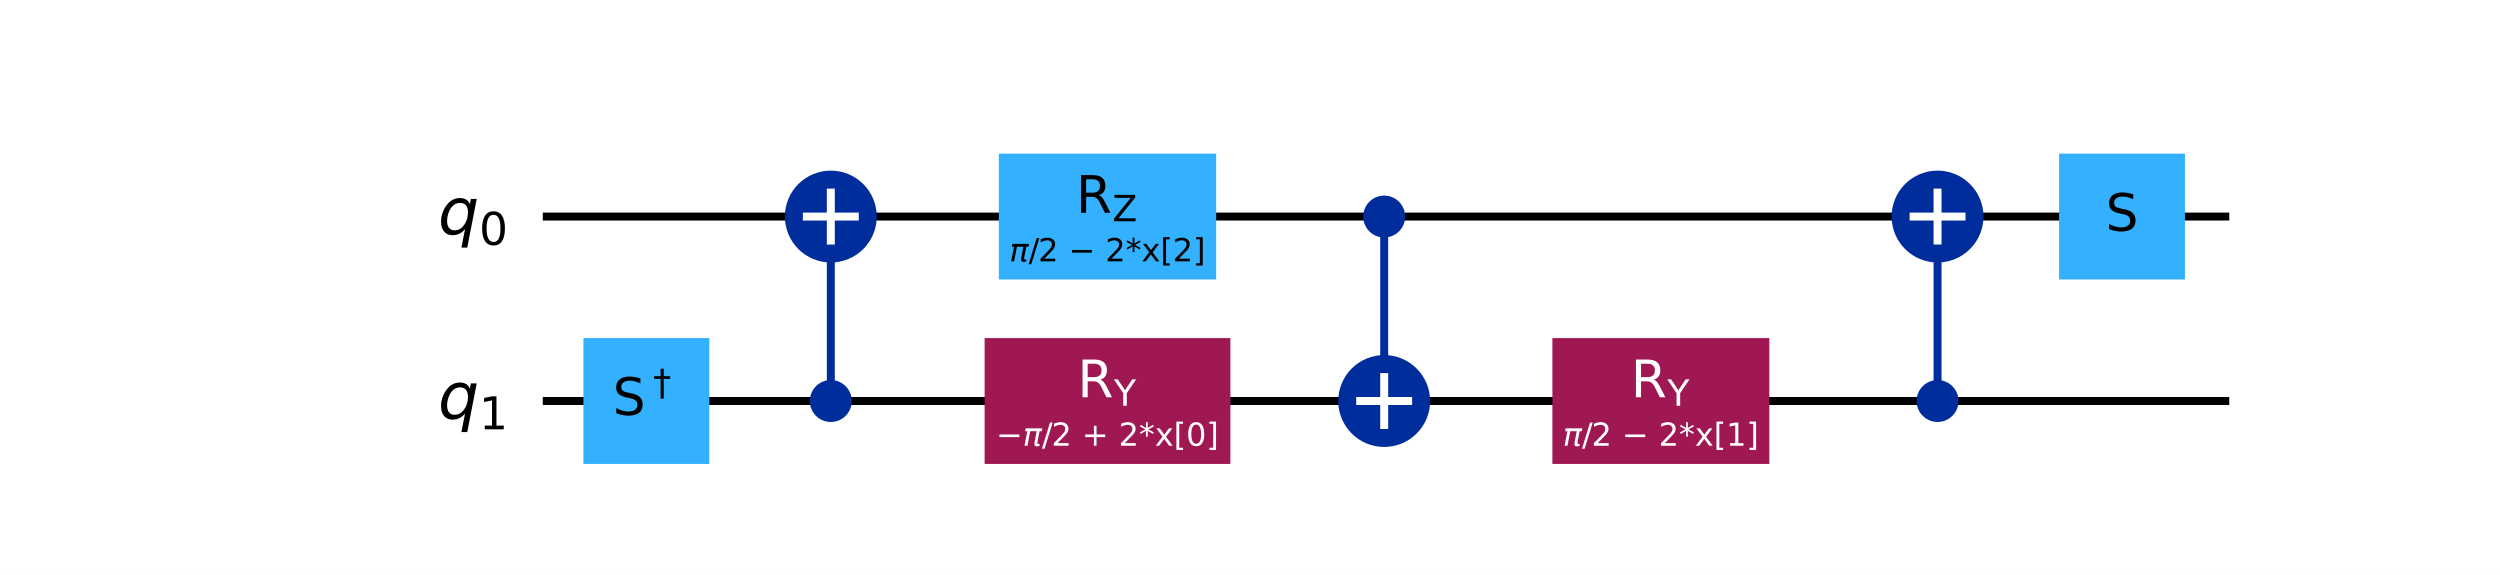
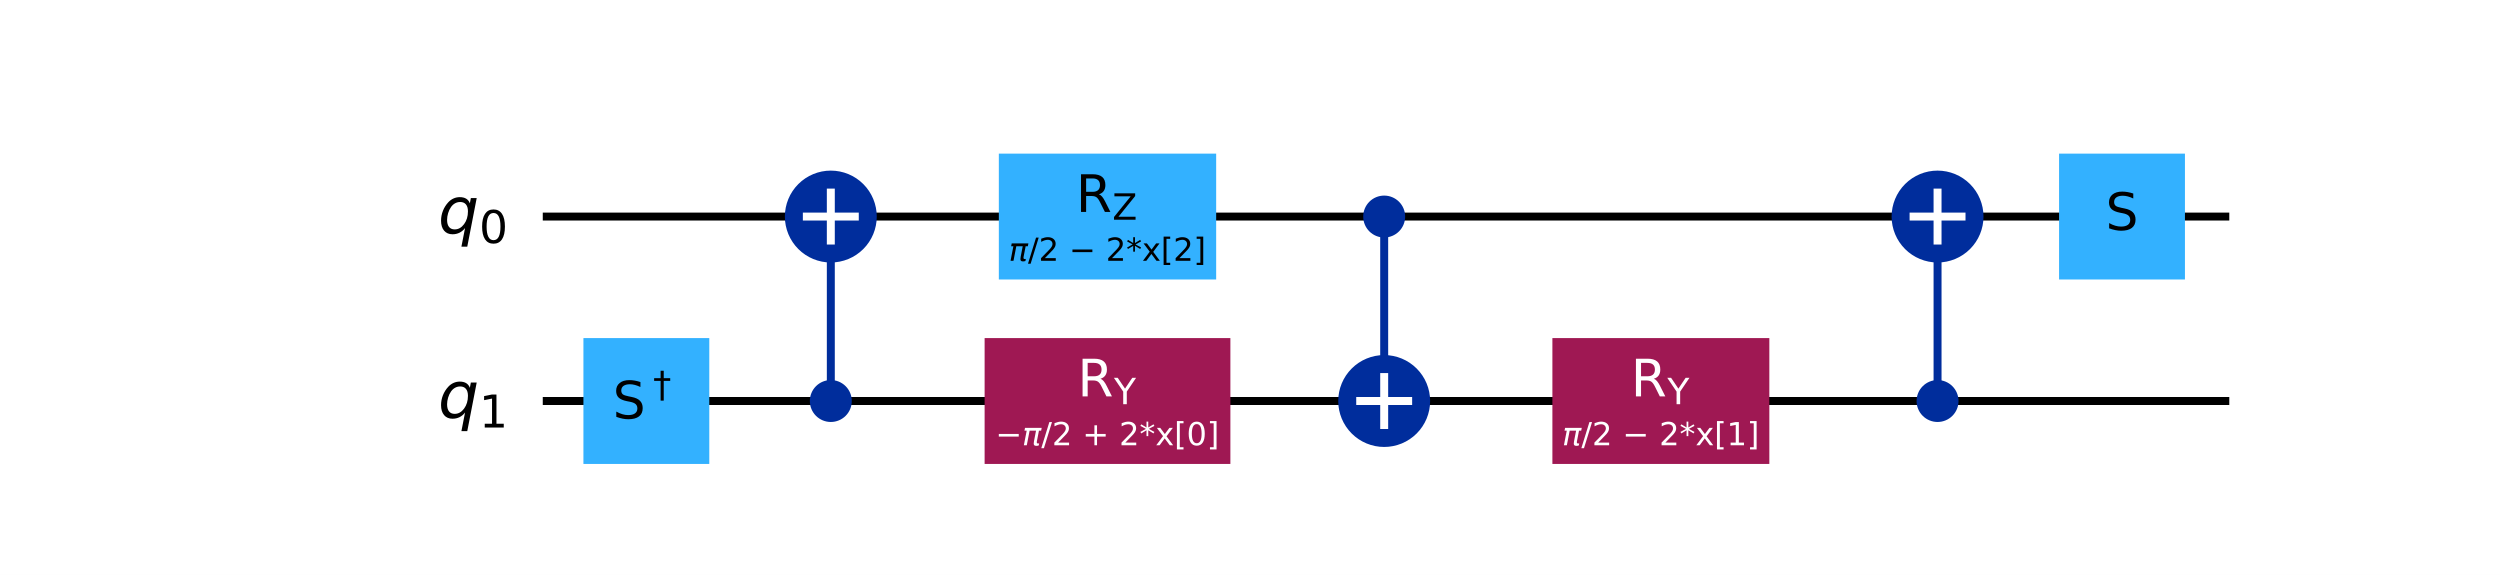
<svg xmlns="http://www.w3.org/2000/svg" xmlns:xlink="http://www.w3.org/1999/xlink" width="628.252pt" height="144.48pt" viewBox="0 0 628.252 144.48" version="1.1">
  <defs>
    <style type="text/css">*{stroke-linejoin: round; stroke-linecap: butt}</style>
  </defs>
  <g id="figure_1">
    <g id="patch_1">
      <path d="M 0 144.48  L 628.252 144.48  L 628.252 0  L 0 0  z " style="fill: #ffffff" />
    </g>
    <g id="axes_1">
      <g id="line2d_1">
-         <path d="M 137.399 54.421  L 559.221 54.421  " clip-path="url(#p0d96bb3f87)" style="fill: none; stroke: #000000; stroke-width: 2; stroke-linecap: square" />
+         <path d="M 137.399 54.421  L 559.221 54.421  " clip-path="url(#p37bb9abee6)" style="fill: none; stroke: #000000; stroke-width: 2; stroke-linecap: square" />
      </g>
      <g id="line2d_2">
-         <path d="M 137.399 100.775  L 559.221 100.775  " clip-path="url(#p0d96bb3f87)" style="fill: none; stroke: #000000; stroke-width: 2; stroke-linecap: square" />
+         <path d="M 137.399 100.775  L 559.221 100.775  " clip-path="url(#p37bb9abee6)" style="fill: none; stroke: #000000; stroke-width: 2; stroke-linecap: square" />
      </g>
      <g id="patch_2">
-         <path d="M 132.764 31.244  L -1026.086 31.244  L -1026.086 170.306  L 132.764 170.306  z " clip-path="url(#p0d96bb3f87)" style="fill: #ffffff; stroke: #ffffff; stroke-width: 1.5; stroke-linejoin: miter" />
+         <path d="M 132.764 31.244  L -1026.086 31.244  L -1026.086 170.306  L 132.764 170.306  z " clip-path="url(#p37bb9abee6)" style="fill: #ffffff; stroke: #ffffff; stroke-width: 1.5; stroke-linejoin: miter" />
      </g>
      <g id="line2d_3">
-         <path d="M 208.785 100.775  L 208.785 54.421  " clip-path="url(#p0d96bb3f87)" style="fill: none; stroke: #002d9c; stroke-width: 2; stroke-linecap: square" />
+         <path d="M 208.785 100.775  L 208.785 54.421  " clip-path="url(#p37bb9abee6)" style="fill: none; stroke: #002d9c; stroke-width: 2; stroke-linecap: square" />
      </g>
      <g id="line2d_4">
-         <path d="M 347.847 100.775  L 347.847 54.421  " clip-path="url(#p0d96bb3f87)" style="fill: none; stroke: #002d9c; stroke-width: 2; stroke-linecap: square" />
+         <path d="M 347.847 100.775  L 347.847 54.421  " clip-path="url(#p37bb9abee6)" style="fill: none; stroke: #002d9c; stroke-width: 2; stroke-linecap: square" />
      </g>
      <g id="line2d_5">
-         <path d="M 486.909 100.775  L 486.909 54.421  " clip-path="url(#p0d96bb3f87)" style="fill: none; stroke: #002d9c; stroke-width: 2; stroke-linecap: square" />
+         <path d="M 486.909 100.775  L 486.909 54.421  " clip-path="url(#p37bb9abee6)" style="fill: none; stroke: #002d9c; stroke-width: 2; stroke-linecap: square" />
      </g>
      <g id="patch_3">
-         <path d="M 147.365 115.84  L 177.496 115.84  L 177.496 85.71  L 147.365 85.71  z " clip-path="url(#p0d96bb3f87)" style="fill: #33b1ff; stroke: #33b1ff; stroke-width: 1.5; stroke-linejoin: miter" />
+         <path d="M 147.365 115.84  L 177.496 115.84  L 177.496 85.71  L 147.365 85.71  z " clip-path="url(#p37bb9abee6)" style="fill: #33b1ff; stroke: #33b1ff; stroke-width: 1.5; stroke-linejoin: miter" />
      </g>
      <g id="patch_4">
-         <path d="M 208.785 105.294  C 209.983 105.294 211.133 104.818 211.98 103.971  C 212.828 103.123 213.304 101.973 213.304 100.775  C 213.304 99.576 212.828 98.427 211.98 97.579  C 211.133 96.731 209.983 96.255 208.785 96.255  C 207.586 96.255 206.436 96.731 205.589 97.579  C 204.741 98.427 204.265 99.576 204.265 100.775  C 204.265 101.973 204.741 103.123 205.589 103.971  C 206.436 104.818 207.586 105.294 208.785 105.294  z " clip-path="url(#p0d96bb3f87)" style="fill: #002d9c; stroke: #002d9c; stroke-width: 1.5; stroke-linejoin: miter" />
+         <path d="M 208.785 105.294  C 209.983 105.294 211.133 104.818 211.98 103.971  C 212.828 103.123 213.304 101.973 213.304 100.775  C 213.304 99.576 212.828 98.427 211.98 97.579  C 211.133 96.731 209.983 96.255 208.785 96.255  C 207.586 96.255 206.436 96.731 205.589 97.579  C 204.741 98.427 204.265 99.576 204.265 100.775  C 204.265 101.973 204.741 103.123 205.589 103.971  C 206.436 104.818 207.586 105.294 208.785 105.294  z " clip-path="url(#p37bb9abee6)" style="fill: #002d9c; stroke: #002d9c; stroke-width: 1.5; stroke-linejoin: miter" />
      </g>
      <g id="patch_5">
-         <path d="M 208.785 64.966  C 211.581 64.966 214.264 63.855 216.241 61.878  C 218.219 59.9 219.33 57.218 219.33 54.421  C 219.33 51.624 218.219 48.942 216.241 46.964  C 214.264 44.986 211.581 43.875 208.785 43.875  C 205.988 43.875 203.305 44.986 201.328 46.964  C 199.35 48.942 198.239 51.624 198.239 54.421  C 198.239 57.218 199.35 59.9 201.328 61.878  C 203.305 63.855 205.988 64.966 208.785 64.966  z " clip-path="url(#p0d96bb3f87)" style="fill: #002d9c; stroke: #002d9c; stroke-width: 2; stroke-linejoin: miter" />
+         <path d="M 208.785 64.966  C 211.581 64.966 214.264 63.855 216.241 61.878  C 218.219 59.9 219.33 57.218 219.33 54.421  C 219.33 51.624 218.219 48.942 216.241 46.964  C 214.264 44.986 211.581 43.875 208.785 43.875  C 205.988 43.875 203.305 44.986 201.328 46.964  C 199.35 48.942 198.239 51.624 198.239 54.421  C 198.239 57.218 199.35 59.9 201.328 61.878  C 203.305 63.855 205.988 64.966 208.785 64.966  z " clip-path="url(#p37bb9abee6)" style="fill: #002d9c; stroke: #002d9c; stroke-width: 2; stroke-linejoin: miter" />
      </g>
      <g id="patch_6">
-         <path d="M 251.757 69.486  L 304.874 69.486  L 304.874 39.356  L 251.757 39.356  z " clip-path="url(#p0d96bb3f87)" style="fill: #33b1ff; stroke: #33b1ff; stroke-width: 1.5; stroke-linejoin: miter" />
+         <path d="M 251.757 69.486  L 304.874 69.486  L 304.874 39.356  L 251.757 39.356  z " clip-path="url(#p37bb9abee6)" style="fill: #33b1ff; stroke: #33b1ff; stroke-width: 1.5; stroke-linejoin: miter" />
      </g>
      <g id="patch_7">
-         <path d="M 248.185 115.84  L 308.446 115.84  L 308.446 85.71  L 248.185 85.71  z " clip-path="url(#p0d96bb3f87)" style="fill: #9f1853; stroke: #9f1853; stroke-width: 1.5; stroke-linejoin: miter" />
+         <path d="M 248.185 115.84  L 308.446 115.84  L 308.446 85.71  L 248.185 85.71  z " clip-path="url(#p37bb9abee6)" style="fill: #9f1853; stroke: #9f1853; stroke-width: 1.5; stroke-linejoin: miter" />
      </g>
      <g id="patch_8">
-         <path d="M 347.847 58.94  C 349.045 58.94 350.195 58.464 351.042 57.617  C 351.89 56.769 352.366 55.619 352.366 54.421  C 352.366 53.222 351.89 52.073 351.042 51.225  C 350.195 50.377 349.045 49.901 347.847 49.901  C 346.648 49.901 345.498 50.377 344.651 51.225  C 343.803 52.073 343.327 53.222 343.327 54.421  C 343.327 55.619 343.803 56.769 344.651 57.617  C 345.498 58.464 346.648 58.94 347.847 58.94  z " clip-path="url(#p0d96bb3f87)" style="fill: #002d9c; stroke: #002d9c; stroke-width: 1.5; stroke-linejoin: miter" />
+         <path d="M 347.847 58.94  C 349.045 58.94 350.195 58.464 351.042 57.617  C 351.89 56.769 352.366 55.619 352.366 54.421  C 352.366 53.222 351.89 52.073 351.042 51.225  C 350.195 50.377 349.045 49.901 347.847 49.901  C 346.648 49.901 345.498 50.377 344.651 51.225  C 343.803 52.073 343.327 53.222 343.327 54.421  C 343.327 55.619 343.803 56.769 344.651 57.617  C 345.498 58.464 346.648 58.94 347.847 58.94  z " clip-path="url(#p37bb9abee6)" style="fill: #002d9c; stroke: #002d9c; stroke-width: 1.5; stroke-linejoin: miter" />
      </g>
      <g id="patch_9">
-         <path d="M 347.847 111.32  C 350.643 111.32 353.326 110.209 355.303 108.232  C 357.281 106.254 358.392 103.572 358.392 100.775  C 358.392 97.978 357.281 95.296 355.303 93.318  C 353.326 91.34 350.643 90.229 347.847 90.229  C 345.05 90.229 342.367 91.34 340.39 93.318  C 338.412 95.296 337.301 97.978 337.301 100.775  C 337.301 103.572 338.412 106.254 340.39 108.232  C 342.367 110.209 345.05 111.32 347.847 111.32  z " clip-path="url(#p0d96bb3f87)" style="fill: #002d9c; stroke: #002d9c; stroke-width: 2; stroke-linejoin: miter" />
+         <path d="M 347.847 111.32  C 350.643 111.32 353.326 110.209 355.303 108.232  C 357.281 106.254 358.392 103.572 358.392 100.775  C 358.392 97.978 357.281 95.296 355.303 93.318  C 353.326 91.34 350.643 90.229 347.847 90.229  C 345.05 90.229 342.367 91.34 340.39 93.318  C 338.412 95.296 337.301 97.978 337.301 100.775  C 337.301 103.572 338.412 106.254 340.39 108.232  C 342.367 110.209 345.05 111.32 347.847 111.32  z " clip-path="url(#p37bb9abee6)" style="fill: #002d9c; stroke: #002d9c; stroke-width: 2; stroke-linejoin: miter" />
      </g>
      <g id="patch_10">
-         <path d="M 390.868 115.84  L 443.887 115.84  L 443.887 85.71  L 390.868 85.71  z " clip-path="url(#p0d96bb3f87)" style="fill: #9f1853; stroke: #9f1853; stroke-width: 1.5; stroke-linejoin: miter" />
+         <path d="M 390.868 115.84  L 443.887 115.84  L 443.887 85.71  L 390.868 85.71  z " clip-path="url(#p37bb9abee6)" style="fill: #9f1853; stroke: #9f1853; stroke-width: 1.5; stroke-linejoin: miter" />
      </g>
      <g id="patch_11">
-         <path d="M 486.909 105.294  C 488.107 105.294 489.257 104.818 490.104 103.971  C 490.952 103.123 491.428 101.973 491.428 100.775  C 491.428 99.576 490.952 98.427 490.104 97.579  C 489.257 96.731 488.107 96.255 486.909 96.255  C 485.71 96.255 484.56 96.731 483.713 97.579  C 482.865 98.427 482.389 99.576 482.389 100.775  C 482.389 101.973 482.865 103.123 483.713 103.971  C 484.56 104.818 485.71 105.294 486.909 105.294  z " clip-path="url(#p0d96bb3f87)" style="fill: #002d9c; stroke: #002d9c; stroke-width: 1.5; stroke-linejoin: miter" />
+         <path d="M 486.909 105.294  C 488.107 105.294 489.257 104.818 490.104 103.971  C 490.952 103.123 491.428 101.973 491.428 100.775  C 491.428 99.576 490.952 98.427 490.104 97.579  C 489.257 96.731 488.107 96.255 486.909 96.255  C 485.71 96.255 484.56 96.731 483.713 97.579  C 482.865 98.427 482.389 99.576 482.389 100.775  C 482.389 101.973 482.865 103.123 483.713 103.971  C 484.56 104.818 485.71 105.294 486.909 105.294  z " clip-path="url(#p37bb9abee6)" style="fill: #002d9c; stroke: #002d9c; stroke-width: 1.5; stroke-linejoin: miter" />
      </g>
      <g id="patch_12">
-         <path d="M 486.909 64.966  C 489.705 64.966 492.388 63.855 494.365 61.878  C 496.343 59.9 497.454 57.218 497.454 54.421  C 497.454 51.624 496.343 48.942 494.365 46.964  C 492.388 44.986 489.705 43.875 486.909 43.875  C 484.112 43.875 481.429 44.986 479.452 46.964  C 477.474 48.942 476.363 51.624 476.363 54.421  C 476.363 57.218 477.474 59.9 479.452 61.878  C 481.429 63.855 484.112 64.966 486.909 64.966  z " clip-path="url(#p0d96bb3f87)" style="fill: #002d9c; stroke: #002d9c; stroke-width: 2; stroke-linejoin: miter" />
+         <path d="M 486.909 64.966  C 489.705 64.966 492.388 63.855 494.365 61.878  C 496.343 59.9 497.454 57.218 497.454 54.421  C 497.454 51.624 496.343 48.942 494.365 46.964  C 492.388 44.986 489.705 43.875 486.909 43.875  C 484.112 43.875 481.429 44.986 479.452 46.964  C 477.474 48.942 476.363 51.624 476.363 54.421  C 476.363 57.218 477.474 59.9 479.452 61.878  C 481.429 63.855 484.112 64.966 486.909 64.966  z " clip-path="url(#p37bb9abee6)" style="fill: #002d9c; stroke: #002d9c; stroke-width: 2; stroke-linejoin: miter" />
      </g>
      <g id="patch_13">
-         <path d="M 518.197 69.486  L 548.328 69.486  L 548.328 39.356  L 518.197 39.356  z " clip-path="url(#p0d96bb3f87)" style="fill: #33b1ff; stroke: #33b1ff; stroke-width: 1.5; stroke-linejoin: miter" />
+         <path d="M 518.197 69.486  L 548.328 69.486  L 548.328 39.356  L 518.197 39.356  z " clip-path="url(#p37bb9abee6)" style="fill: #33b1ff; stroke: #33b1ff; stroke-width: 1.5; stroke-linejoin: miter" />
      </g>
      <g id="line2d_6">
-         <path d="M 208.785 60.447  L 208.785 48.395  " clip-path="url(#p0d96bb3f87)" style="fill: none; stroke: #ffffff; stroke-width: 2; stroke-linecap: square" />
+         <path d="M 208.785 60.447  L 208.785 48.395  " clip-path="url(#p37bb9abee6)" style="fill: none; stroke: #ffffff; stroke-width: 2; stroke-linecap: square" />
      </g>
      <g id="line2d_7">
-         <path d="M 202.759 54.421  L 214.811 54.421  " clip-path="url(#p0d96bb3f87)" style="fill: none; stroke: #ffffff; stroke-width: 2; stroke-linecap: square" />
+         <path d="M 202.759 54.421  L 214.811 54.421  " clip-path="url(#p37bb9abee6)" style="fill: none; stroke: #ffffff; stroke-width: 2; stroke-linecap: square" />
      </g>
      <g id="line2d_8">
-         <path d="M 347.847 106.801  L 347.847 94.749  " clip-path="url(#p0d96bb3f87)" style="fill: none; stroke: #ffffff; stroke-width: 2; stroke-linecap: square" />
+         <path d="M 347.847 106.801  L 347.847 94.749  " clip-path="url(#p37bb9abee6)" style="fill: none; stroke: #ffffff; stroke-width: 2; stroke-linecap: square" />
      </g>
      <g id="line2d_9">
-         <path d="M 341.821 100.775  L 353.873 100.775  " clip-path="url(#p0d96bb3f87)" style="fill: none; stroke: #ffffff; stroke-width: 2; stroke-linecap: square" />
+         <path d="M 341.821 100.775  L 353.873 100.775  " clip-path="url(#p37bb9abee6)" style="fill: none; stroke: #ffffff; stroke-width: 2; stroke-linecap: square" />
      </g>
      <g id="line2d_10">
-         <path d="M 486.909 60.447  L 486.909 48.395  " clip-path="url(#p0d96bb3f87)" style="fill: none; stroke: #ffffff; stroke-width: 2; stroke-linecap: square" />
+         <path d="M 486.909 60.447  L 486.909 48.395  " clip-path="url(#p37bb9abee6)" style="fill: none; stroke: #ffffff; stroke-width: 2; stroke-linecap: square" />
      </g>
      <g id="line2d_11">
-         <path d="M 480.883 54.421  L 492.935 54.421  " clip-path="url(#p0d96bb3f87)" style="fill: none; stroke: #ffffff; stroke-width: 2; stroke-linecap: square" />
+         <path d="M 480.883 54.421  L 492.935 54.421  " clip-path="url(#p37bb9abee6)" style="fill: none; stroke: #ffffff; stroke-width: 2; stroke-linecap: square" />
      </g>
      <g id="text_1">
-         <g clip-path="url(#p0d96bb3f87)">
-           <g transform="translate(110.0911 58.87178) scale(0.1625 -0.1625)">
-             <defs>
-               <path id="DejaVuSans-Oblique-71" d="M 2669 525  Q 2438 222 2123 65  Q 1809 -91 1428 -91  Q 897 -91 595 267  Q 294 625 294 1253  Q 294 1759 480 2231  Q 666 2703 1013 3078  Q 1238 3322 1530 3453  Q 1822 3584 2144 3584  Q 2531 3584 2781 3431  Q 3031 3278 3144 2969  L 3244 3494  L 3822 3494  L 2888 -1319  L 2309 -1319  L 2669 525  z M 891 1338  Q 891 875 1084 633  Q 1278 391 1644 391  Q 2188 391 2572 911  Q 2956 1431 2956 2175  Q 2956 2625 2757 2864  Q 2559 3103 2188 3103  Q 1916 3103 1684 2976  Q 1453 2850 1281 2606  Q 1100 2350 995 2006  Q 891 1663 891 1338  z " transform="scale(0.015625)" />
-               <path id="DejaVuSans-30" d="M 2034 4250  Q 1547 4250 1301 3770  Q 1056 3291 1056 2328  Q 1056 1369 1301 889  Q 1547 409 2034 409  Q 2525 409 2770 889  Q 3016 1369 3016 2328  Q 3016 3291 2770 3770  Q 2525 4250 2034 4250  z M 2034 4750  Q 2819 4750 3233 4129  Q 3647 3509 3647 2328  Q 3647 1150 3233 529  Q 2819 -91 2034 -91  Q 1250 -91 836 529  Q 422 1150 422 2328  Q 422 3509 836 4129  Q 1250 4750 2034 4750  z " transform="scale(0.015625)" />
-             </defs>
-             <use xlink:href="#DejaVuSans-Oblique-71" />
-             <use xlink:href="#DejaVuSans-30" transform="translate(63.47656 -16.40625) scale(0.7)" />
+         <g clip-path="url(#p37bb9abee6)">
+           <g transform="translate(110.0911 58.64199) scale(0.1625 -0.1625)">
+             <defs>
+               <path id="DejaVuSans-Oblique-54" d="M 2669 525  Q 2438 222 2123 65  Q 1809 -91 1428 -91  Q 897 -91 595 267  Q 294 625 294 1253  Q 294 1759 480 2231  Q 666 2703 1013 3078  Q 1238 3322 1530 3453  Q 1822 3584 2144 3584  Q 2531 3584 2781 3431  Q 3031 3278 3144 2969  L 3244 3494  L 3822 3494  L 2888 -1319  L 2309 -1319  L 2669 525  z M 891 1338  Q 891 875 1084 633  Q 1278 391 1644 391  Q 2188 391 2572 911  Q 2956 1431 2956 2175  Q 2956 2625 2757 2864  Q 2559 3103 2188 3103  Q 1916 3103 1684 2976  Q 1453 2850 1281 2606  Q 1100 2350 995 2006  Q 891 1663 891 1338  z " transform="scale(0.015625)" />
+               <path id="DejaVuSans-13" d="M 2034 4250  Q 1547 4250 1301 3770  Q 1056 3291 1056 2328  Q 1056 1369 1301 889  Q 1547 409 2034 409  Q 2525 409 2770 889  Q 3016 1369 3016 2328  Q 3016 3291 2770 3770  Q 2525 4250 2034 4250  z M 2034 4750  Q 2819 4750 3233 4129  Q 3647 3509 3647 2328  Q 3647 1150 3233 529  Q 2819 -91 2034 -91  Q 1250 -91 836 529  Q 422 1150 422 2328  Q 422 3509 836 4129  Q 1250 4750 2034 4750  z " transform="scale(0.015625)" />
+             </defs>
+             <use xlink:href="#DejaVuSans-Oblique-54" />
+             <use xlink:href="#DejaVuSans-13" transform="translate(63.47656 -14.99995) scale(0.7)" />
          </g>
        </g>
      </g>
      <g id="text_2">
-         <g clip-path="url(#p0d96bb3f87)">
-           <g transform="translate(110.0911 105.2258) scale(0.1625 -0.1625)">
-             <defs>
-               <path id="DejaVuSans-31" d="M 794 531  L 1825 531  L 1825 4091  L 703 3866  L 703 4441  L 1819 4666  L 2450 4666  L 2450 531  L 3481 531  L 3481 0  L 794 0  L 794 531  z " transform="scale(0.015625)" />
-             </defs>
-             <use xlink:href="#DejaVuSans-Oblique-71" />
-             <use xlink:href="#DejaVuSans-31" transform="translate(63.47656 -16.40625) scale(0.7)" />
+         <g clip-path="url(#p37bb9abee6)">
+           <g transform="translate(110.0911 104.996) scale(0.1625 -0.1625)">
+             <defs>
+               <path id="DejaVuSans-14" d="M 794 531  L 1825 531  L 1825 4091  L 703 3866  L 703 4441  L 1819 4666  L 2450 4666  L 2450 531  L 3481 531  L 3481 0  L 794 0  L 794 531  z " transform="scale(0.015625)" />
+             </defs>
+             <use xlink:href="#DejaVuSans-Oblique-54" />
+             <use xlink:href="#DejaVuSans-14" transform="translate(63.47656 -14.99995) scale(0.7)" />
          </g>
        </g>
      </g>
      <g id="text_3">
-         <g clip-path="url(#p0d96bb3f87)">
-           <g transform="translate(153.9805 104.362) scale(0.13 -0.13)">
-             <defs>
-               <path id="DejaVuSans-53" d="M 3425 4513  L 3425 3897  Q 3066 4069 2747 4153  Q 2428 4238 2131 4238  Q 1616 4238 1336 4038  Q 1056 3838 1056 3469  Q 1056 3159 1242 3001  Q 1428 2844 1947 2747  L 2328 2669  Q 3034 2534 3370 2195  Q 3706 1856 3706 1288  Q 3706 609 3251 259  Q 2797 -91 1919 -91  Q 1588 -91 1214 -16  Q 841 59 441 206  L 441 856  Q 825 641 1194 531  Q 1563 422 1919 422  Q 2459 422 2753 634  Q 3047 847 3047 1241  Q 3047 1584 2836 1778  Q 2625 1972 2144 2069  L 1759 2144  Q 1053 2284 737 2584  Q 422 2884 422 3419  Q 422 4038 858 4394  Q 1294 4750 2059 4750  Q 2388 4750 2728 4690  Q 3069 4631 3425 4513  z " transform="scale(0.015625)" />
-               <path id="DejaVuSans-2020" d="M 1325 4666  L 1875 4666  L 1875 3353  L 3022 3353  L 3022 2875  L 1875 2875  L 1875 -616  L 1325 -616  L 1325 2875  L 178 2875  L 178 3353  L 1325 3353  L 1325 4666  z " transform="scale(0.015625)" />
-             </defs>
-             <use xlink:href="#DejaVuSans-53" transform="translate(0 0.684375)" />
-             <use xlink:href="#DejaVuSans-2020" transform="translate(78.07129 38.96563) scale(0.7)" />
+         <g clip-path="url(#p37bb9abee6)">
+           <g transform="translate(153.9805 105.2583) scale(0.13 -0.13)">
+             <defs>
+               <path id="DejaVuSans-36" d="M 3425 4513  L 3425 3897  Q 3066 4069 2747 4153  Q 2428 4238 2131 4238  Q 1616 4238 1336 4038  Q 1056 3838 1056 3469  Q 1056 3159 1242 3001  Q 1428 2844 1947 2747  L 2328 2669  Q 3034 2534 3370 2195  Q 3706 1856 3706 1288  Q 3706 609 3251 259  Q 2797 -91 1919 -91  Q 1588 -91 1214 -16  Q 841 59 441 206  L 441 856  Q 825 641 1194 531  Q 1563 422 1919 422  Q 2459 422 2753 634  Q 3047 847 3047 1241  Q 3047 1584 2836 1778  Q 2625 1972 2144 2069  L 1759 2144  Q 1053 2284 737 2584  Q 422 2884 422 3419  Q 422 4038 858 4394  Q 1294 4750 2059 4750  Q 2388 4750 2728 4690  Q 3069 4631 3425 4513  z " transform="scale(0.015625)" />
+               <path id="DejaVuSans-b02" d="M 1325 4666  L 1875 4666  L 1875 3353  L 3022 3353  L 3022 2875  L 1875 2875  L 1875 -616  L 1325 -616  L 1325 2875  L 178 2875  L 178 3353  L 1325 3353  L 1325 4666  z " transform="scale(0.015625)" />
+             </defs>
+             <use xlink:href="#DejaVuSans-36" transform="translate(0 0.665625)" />
+             <use xlink:href="#DejaVuSans-b02" transform="translate(78.07129 41.96563) scale(0.7)" />
          </g>
        </g>
      </g>
      <g id="text_4">
-         <g clip-path="url(#p0d96bb3f87)">
-           <g transform="translate(253.6755 65.66733) scale(0.08 -0.08)">
-             <defs>
-               <path id="DejaVuSans-Oblique-3c0" d="M 584 3500  L 3938 3500  L 3825 2925  L 3384 2925  L 2966 775  Q 2922 550 2981 450  Q 3038 353 3209 353  Q 3256 353 3325 363  Q 3397 369 3419 372  L 3338 -44  Q 3222 -84 3103 -103  Q 2981 -122 2866 -122  Q 2491 -122 2388 81  Q 2284 288 2391 838  L 2797 2925  L 1506 2925  L 938 0  L 350 0  L 919 2925  L 472 2925  L 584 3500  z " transform="scale(0.015625)" />
-               <path id="DejaVuSans-2f" d="M 1625 4666  L 2156 4666  L 531 -594  L 0 -594  L 1625 4666  z " transform="scale(0.015625)" />
-               <path id="DejaVuSans-32" d="M 1228 531  L 3431 531  L 3431 0  L 469 0  L 469 531  Q 828 903 1448 1529  Q 2069 2156 2228 2338  Q 2531 2678 2651 2914  Q 2772 3150 2772 3378  Q 2772 3750 2511 3984  Q 2250 4219 1831 4219  Q 1534 4219 1204 4116  Q 875 4013 500 3803  L 500 4441  Q 881 4594 1212 4672  Q 1544 4750 1819 4750  Q 2544 4750 2975 4387  Q 3406 4025 3406 3419  Q 3406 3131 3298 2873  Q 3191 2616 2906 2266  Q 2828 2175 2409 1742  Q 1991 1309 1228 531  z " transform="scale(0.015625)" />
-               <path id="DejaVuSans-20" transform="scale(0.015625)" />
-               <path id="DejaVuSans-2212" d="M 678 2272  L 4684 2272  L 4684 1741  L 678 1741  L 678 2272  z " transform="scale(0.015625)" />
-               <path id="DejaVuSans-2a" d="M 3009 3897  L 1888 3291  L 3009 2681  L 2828 2375  L 1778 3009  L 1778 1831  L 1422 1831  L 1422 3009  L 372 2375  L 191 2681  L 1313 3291  L 191 3897  L 372 4206  L 1422 3572  L 1422 4750  L 1778 4750  L 1778 3572  L 2828 4206  L 3009 3897  z " transform="scale(0.015625)" />
-               <path id="DejaVuSans-78" d="M 3513 3500  L 2247 1797  L 3578 0  L 2900 0  L 1881 1375  L 863 0  L 184 0  L 1544 1831  L 300 3500  L 978 3500  L 1906 2253  L 2834 3500  L 3513 3500  z " transform="scale(0.015625)" />
-               <path id="DejaVuSans-5b" d="M 550 4863  L 1875 4863  L 1875 4416  L 1125 4416  L 1125 -397  L 1875 -397  L 1875 -844  L 550 -844  L 550 4863  z " transform="scale(0.015625)" />
-               <path id="DejaVuSans-5d" d="M 1947 4863  L 1947 -844  L 622 -844  L 622 -397  L 1369 -397  L 1369 4416  L 622 4416  L 622 4863  L 1947 4863  z " transform="scale(0.015625)" />
-             </defs>
-             <use xlink:href="#DejaVuSans-Oblique-3c0" transform="translate(0 0.015625)" />
-             <use xlink:href="#DejaVuSans-2f" transform="translate(60.20508 0.015625)" />
-             <use xlink:href="#DejaVuSans-32" transform="translate(90.27148 0.015625)" />
-             <use xlink:href="#DejaVuSans-20" transform="translate(153.8945 0.015625)" />
-             <use xlink:href="#DejaVuSans-2212" transform="translate(185.6816 0.015625)" />
-             <use xlink:href="#DejaVuSans-20" transform="translate(269.4707 0.015625)" />
-             <use xlink:href="#DejaVuSans-32" transform="translate(301.2578 0.015625)" />
-             <use xlink:href="#DejaVuSans-2a" transform="translate(364.8809 0.015625)" />
-             <use xlink:href="#DejaVuSans-78" transform="translate(414.8809 0.015625)" />
-             <use xlink:href="#DejaVuSans-5b" transform="translate(474.0605 0.015625)" />
-             <use xlink:href="#DejaVuSans-32" transform="translate(513.0742 0.015625)" />
-             <use xlink:href="#DejaVuSans-5d" transform="translate(576.6973 0.015625)" />
+         <g clip-path="url(#p37bb9abee6)">
+           <g transform="translate(253.5155 65.53889) scale(0.08 -0.08)">
+             <defs>
+               <path id="DejaVuSans-Oblique-354" d="M 584 3500  L 3938 3500  L 3825 2925  L 3384 2925  L 2966 775  Q 2922 550 2981 450  Q 3038 353 3209 353  Q 3256 353 3325 363  Q 3397 369 3419 372  L 3338 -44  Q 3222 -84 3103 -103  Q 2981 -122 2866 -122  Q 2491 -122 2388 81  Q 2284 288 2391 838  L 2797 2925  L 1506 2925  L 938 0  L 350 0  L 919 2925  L 472 2925  L 584 3500  z " transform="scale(0.015625)" />
+               <path id="DejaVuSans-12" d="M 1625 4666  L 2156 4666  L 531 -594  L 0 -594  L 1625 4666  z " transform="scale(0.015625)" />
+               <path id="DejaVuSans-15" d="M 1228 531  L 3431 531  L 3431 0  L 469 0  L 469 531  Q 828 903 1448 1529  Q 2069 2156 2228 2338  Q 2531 2678 2651 2914  Q 2772 3150 2772 3378  Q 2772 3750 2511 3984  Q 2250 4219 1831 4219  Q 1534 4219 1204 4116  Q 875 4013 500 3803  L 500 4441  Q 881 4594 1212 4672  Q 1544 4750 1819 4750  Q 2544 4750 2975 4387  Q 3406 4025 3406 3419  Q 3406 3131 3298 2873  Q 3191 2616 2906 2266  Q 2828 2175 2409 1742  Q 1991 1309 1228 531  z " transform="scale(0.015625)" />
+               <path id="DejaVuSans-3" transform="scale(0.015625)" />
+               <path id="DejaVuSans-c9c" d="M 678 2272  L 4684 2272  L 4684 1741  L 678 1741  L 678 2272  z " transform="scale(0.015625)" />
+               <path id="DejaVuSans-d" d="M 3009 3897  L 1888 3291  L 3009 2681  L 2828 2375  L 1778 3009  L 1778 1831  L 1422 1831  L 1422 3009  L 372 2375  L 191 2681  L 1313 3291  L 191 3897  L 372 4206  L 1422 3572  L 1422 4750  L 1778 4750  L 1778 3572  L 2828 4206  L 3009 3897  z " transform="scale(0.015625)" />
+               <path id="DejaVuSans-5b" d="M 3513 3500  L 2247 1797  L 3578 0  L 2900 0  L 1881 1375  L 863 0  L 184 0  L 1544 1831  L 300 3500  L 978 3500  L 1906 2253  L 2834 3500  L 3513 3500  z " transform="scale(0.015625)" />
+               <path id="DejaVuSans-3e" d="M 550 4863  L 1875 4863  L 1875 4416  L 1125 4416  L 1125 -397  L 1875 -397  L 1875 -844  L 550 -844  L 550 4863  z " transform="scale(0.015625)" />
+               <path id="DejaVuSans-40" d="M 1947 4863  L 1947 -844  L 622 -844  L 622 -397  L 1369 -397  L 1369 4416  L 622 4416  L 622 4863  L 1947 4863  z " transform="scale(0.015625)" />
+             </defs>
+             <use xlink:href="#DejaVuSans-Oblique-354" transform="translate(0 0.015625)" />
+             <use xlink:href="#DejaVuSans-12" transform="translate(60.20508 0.015625)" />
+             <use xlink:href="#DejaVuSans-15" transform="translate(93.89648 0.015625)" />
+             <use xlink:href="#DejaVuSans-3" transform="translate(157.5195 0.015625)" />
+             <use xlink:href="#DejaVuSans-c9c" transform="translate(189.3066 0.015625)" />
+             <use xlink:href="#DejaVuSans-3" transform="translate(273.0957 0.015625)" />
+             <use xlink:href="#DejaVuSans-15" transform="translate(304.8828 0.015625)" />
+             <use xlink:href="#DejaVuSans-d" transform="translate(368.5059 0.015625)" />
+             <use xlink:href="#DejaVuSans-5b" transform="translate(418.5059 0.015625)" />
+             <use xlink:href="#DejaVuSans-3e" transform="translate(477.6855 0.015625)" />
+             <use xlink:href="#DejaVuSans-15" transform="translate(516.6992 0.015625)" />
+             <use xlink:href="#DejaVuSans-40" transform="translate(580.3223 0.015625)" />
          </g>
        </g>
      </g>
      <g id="text_5">
-         <g clip-path="url(#p0d96bb3f87)">
-           <g transform="translate(270.3855 53.48847) scale(0.13 -0.13)">
-             <defs>
-               <path id="DejaVuSans-52" d="M 2841 2188  Q 3044 2119 3236 1894  Q 3428 1669 3622 1275  L 4263 0  L 3584 0  L 2988 1197  Q 2756 1666 2539 1819  Q 2322 1972 1947 1972  L 1259 1972  L 1259 0  L 628 0  L 628 4666  L 2053 4666  Q 2853 4666 3247 4331  Q 3641 3997 3641 3322  Q 3641 2881 3436 2590  Q 3231 2300 2841 2188  z M 1259 4147  L 1259 2491  L 2053 2491  Q 2509 2491 2742 2702  Q 2975 2913 2975 3322  Q 2975 3731 2742 3939  Q 2509 4147 2053 4147  L 1259 4147  z " transform="scale(0.015625)" />
-               <path id="DejaVuSans-5a" d="M 359 4666  L 4025 4666  L 4025 4184  L 1075 531  L 4097 531  L 4097 0  L 288 0  L 288 481  L 3238 4134  L 359 4134  L 359 4666  z " transform="scale(0.015625)" />
-             </defs>
-             <use xlink:href="#DejaVuSans-52" transform="translate(0 0.09375)" />
-             <use xlink:href="#DejaVuSans-5a" transform="translate(70.43945 -16.3125) scale(0.7)" />
+         <g clip-path="url(#p37bb9abee6)">
+           <g transform="translate(270.3855 53.27824) scale(0.13 -0.13)">
+             <defs>
+               <path id="DejaVuSans-35" d="M 2841 2188  Q 3044 2119 3236 1894  Q 3428 1669 3622 1275  L 4263 0  L 3584 0  L 2988 1197  Q 2756 1666 2539 1819  Q 2322 1972 1947 1972  L 1259 1972  L 1259 0  L 628 0  L 628 4666  L 2053 4666  Q 2853 4666 3247 4331  Q 3641 3997 3641 3322  Q 3641 2881 3436 2590  Q 3231 2300 2841 2188  z M 1259 4147  L 1259 2491  L 2053 2491  Q 2509 2491 2742 2702  Q 2975 2913 2975 3322  Q 2975 3731 2742 3939  Q 2509 4147 2053 4147  L 1259 4147  z " transform="scale(0.015625)" />
+               <path id="DejaVuSans-3d" d="M 359 4666  L 4025 4666  L 4025 4184  L 1075 531  L 4097 531  L 4097 0  L 288 0  L 288 481  L 3238 4134  L 359 4134  L 359 4666  z " transform="scale(0.015625)" />
+             </defs>
+             <use xlink:href="#DejaVuSans-35" transform="translate(0 0.09375)" />
+             <use xlink:href="#DejaVuSans-3d" transform="translate(70.43945 -14.9062) scale(0.7)" />
          </g>
        </g>
      </g>
      <g id="text_6">
-         <g clip-path="url(#p0d96bb3f87)">
-           <g style="fill: #ffffff" transform="translate(250.3155 112.0213) scale(0.08 -0.08)">
-             <defs>
-               <path id="DejaVuSans-2b" d="M 2944 4013  L 2944 2272  L 4684 2272  L 4684 1741  L 2944 1741  L 2944 0  L 2419 0  L 2419 1741  L 678 1741  L 678 2272  L 2419 2272  L 2419 4013  L 2944 4013  z " transform="scale(0.015625)" />
-             </defs>
-             <use xlink:href="#DejaVuSans-2212" transform="translate(0 0.015625)" />
-             <use xlink:href="#DejaVuSans-Oblique-3c0" transform="translate(83.78906 0.015625)" />
-             <use xlink:href="#DejaVuSans-2f" transform="translate(143.9941 0.015625)" />
-             <use xlink:href="#DejaVuSans-32" transform="translate(174.0605 0.015625)" />
-             <use xlink:href="#DejaVuSans-20" transform="translate(237.6836 0.015625)" />
-             <use xlink:href="#DejaVuSans-2b" transform="translate(269.4707 0.015625)" />
-             <use xlink:href="#DejaVuSans-20" transform="translate(353.2598 0.015625)" />
-             <use xlink:href="#DejaVuSans-32" transform="translate(385.0469 0.015625)" />
-             <use xlink:href="#DejaVuSans-2a" transform="translate(448.6699 0.015625)" />
-             <use xlink:href="#DejaVuSans-78" transform="translate(498.6699 0.015625)" />
-             <use xlink:href="#DejaVuSans-5b" transform="translate(557.8496 0.015625)" />
-             <use xlink:href="#DejaVuSans-30" transform="translate(596.8633 0.015625)" />
-             <use xlink:href="#DejaVuSans-5d" transform="translate(660.4863 0.015625)" />
+         <g clip-path="url(#p37bb9abee6)">
+           <g style="fill: #ffffff" transform="translate(250.1555 111.8929) scale(0.08 -0.08)">
+             <defs>
+               <path id="DejaVuSans-e" d="M 2944 4013  L 2944 2272  L 4684 2272  L 4684 1741  L 2944 1741  L 2944 0  L 2419 0  L 2419 1741  L 678 1741  L 678 2272  L 2419 2272  L 2419 4013  L 2944 4013  z " transform="scale(0.015625)" />
+             </defs>
+             <use xlink:href="#DejaVuSans-c9c" transform="translate(0 0.015625)" />
+             <use xlink:href="#DejaVuSans-Oblique-354" transform="translate(83.78906 0.015625)" />
+             <use xlink:href="#DejaVuSans-12" transform="translate(143.9941 0.015625)" />
+             <use xlink:href="#DejaVuSans-15" transform="translate(177.6855 0.015625)" />
+             <use xlink:href="#DejaVuSans-3" transform="translate(241.3086 0.015625)" />
+             <use xlink:href="#DejaVuSans-e" transform="translate(273.0957 0.015625)" />
+             <use xlink:href="#DejaVuSans-3" transform="translate(356.8848 0.015625)" />
+             <use xlink:href="#DejaVuSans-15" transform="translate(388.6719 0.015625)" />
+             <use xlink:href="#DejaVuSans-d" transform="translate(452.2949 0.015625)" />
+             <use xlink:href="#DejaVuSans-5b" transform="translate(502.2949 0.015625)" />
+             <use xlink:href="#DejaVuSans-3e" transform="translate(561.4746 0.015625)" />
+             <use xlink:href="#DejaVuSans-13" transform="translate(600.4883 0.015625)" />
+             <use xlink:href="#DejaVuSans-40" transform="translate(664.1113 0.015625)" />
          </g>
        </g>
      </g>
      <g id="text_7">
-         <g clip-path="url(#p0d96bb3f87)">
-           <g style="fill: #ffffff" transform="translate(270.7755 99.84247) scale(0.13 -0.13)">
-             <defs>
-               <path id="DejaVuSans-59" d="M -13 4666  L 666 4666  L 1959 2747  L 3244 4666  L 3922 4666  L 2272 2222  L 2272 0  L 1638 0  L 1638 2222  L -13 4666  z " transform="scale(0.015625)" />
-             </defs>
-             <use xlink:href="#DejaVuSans-52" transform="translate(0 0.09375)" />
-             <use xlink:href="#DejaVuSans-59" transform="translate(70.43945 -16.3125) scale(0.7)" />
+         <g clip-path="url(#p37bb9abee6)">
+           <g style="fill: #ffffff" transform="translate(270.7755 99.63224) scale(0.13 -0.13)">
+             <defs>
+               <path id="DejaVuSans-3c" d="M -13 4666  L 666 4666  L 1959 2747  L 3244 4666  L 3922 4666  L 2272 2222  L 2272 0  L 1638 0  L 1638 2222  L -13 4666  z " transform="scale(0.015625)" />
+             </defs>
+             <use xlink:href="#DejaVuSans-35" transform="translate(0 0.09375)" />
+             <use xlink:href="#DejaVuSans-3c" transform="translate(70.43945 -14.9062) scale(0.7)" />
          </g>
        </g>
      </g>
      <g id="text_8">
-         <g clip-path="url(#p0d96bb3f87)">
-           <g style="fill: #ffffff" transform="translate(392.7375 112.0213) scale(0.08 -0.08)">
-             <use xlink:href="#DejaVuSans-Oblique-3c0" transform="translate(0 0.015625)" />
-             <use xlink:href="#DejaVuSans-2f" transform="translate(60.20508 0.015625)" />
-             <use xlink:href="#DejaVuSans-32" transform="translate(90.27148 0.015625)" />
-             <use xlink:href="#DejaVuSans-20" transform="translate(153.8945 0.015625)" />
-             <use xlink:href="#DejaVuSans-2212" transform="translate(185.6816 0.015625)" />
-             <use xlink:href="#DejaVuSans-20" transform="translate(269.4707 0.015625)" />
-             <use xlink:href="#DejaVuSans-32" transform="translate(301.2578 0.015625)" />
-             <use xlink:href="#DejaVuSans-2a" transform="translate(364.8809 0.015625)" />
-             <use xlink:href="#DejaVuSans-78" transform="translate(414.8809 0.015625)" />
-             <use xlink:href="#DejaVuSans-5b" transform="translate(474.0605 0.015625)" />
-             <use xlink:href="#DejaVuSans-31" transform="translate(513.0742 0.015625)" />
-             <use xlink:href="#DejaVuSans-5d" transform="translate(576.6973 0.015625)" />
+         <g clip-path="url(#p37bb9abee6)">
+           <g style="fill: #ffffff" transform="translate(392.5775 111.8929) scale(0.08 -0.08)">
+             <use xlink:href="#DejaVuSans-Oblique-354" transform="translate(0 0.015625)" />
+             <use xlink:href="#DejaVuSans-12" transform="translate(60.20508 0.015625)" />
+             <use xlink:href="#DejaVuSans-15" transform="translate(93.89648 0.015625)" />
+             <use xlink:href="#DejaVuSans-3" transform="translate(157.5195 0.015625)" />
+             <use xlink:href="#DejaVuSans-c9c" transform="translate(189.3066 0.015625)" />
+             <use xlink:href="#DejaVuSans-3" transform="translate(273.0957 0.015625)" />
+             <use xlink:href="#DejaVuSans-15" transform="translate(304.8828 0.015625)" />
+             <use xlink:href="#DejaVuSans-d" transform="translate(368.5059 0.015625)" />
+             <use xlink:href="#DejaVuSans-5b" transform="translate(418.5059 0.015625)" />
+             <use xlink:href="#DejaVuSans-3e" transform="translate(477.6855 0.015625)" />
+             <use xlink:href="#DejaVuSans-14" transform="translate(516.6992 0.015625)" />
+             <use xlink:href="#DejaVuSans-40" transform="translate(580.3223 0.015625)" />
          </g>
        </g>
      </g>
      <g id="text_9">
-         <g clip-path="url(#p0d96bb3f87)">
-           <g style="fill: #ffffff" transform="translate(409.8375 99.84247) scale(0.13 -0.13)">
-             <use xlink:href="#DejaVuSans-52" transform="translate(0 0.09375)" />
-             <use xlink:href="#DejaVuSans-59" transform="translate(70.43945 -16.3125) scale(0.7)" />
+         <g clip-path="url(#p37bb9abee6)">
+           <g style="fill: #ffffff" transform="translate(409.8375 99.63224) scale(0.13 -0.13)">
+             <use xlink:href="#DejaVuSans-35" transform="translate(0 0.09375)" />
+             <use xlink:href="#DejaVuSans-3c" transform="translate(70.43945 -14.9062) scale(0.7)" />
          </g>
        </g>
      </g>
      <g id="text_10">
-         <g clip-path="url(#p0d96bb3f87)">
-           <g transform="translate(529.1361 58.00799) scale(0.13 -0.13)">
-             <use xlink:href="#DejaVuSans-53" />
+         <g clip-path="url(#p37bb9abee6)">
+           <g transform="translate(529.1361 57.79775) scale(0.13 -0.13)">
+             <use xlink:href="#DejaVuSans-36" />
          </g>
        </g>
      </g>
    </g>
  </g>
  <defs>
-     <clipPath id="p0d96bb3f87">
+     <clipPath id="p37bb9abee6">
      <rect x="80.102" y="17.338" width="483.754" height="111.25" />
    </clipPath>
  </defs>
</svg>
